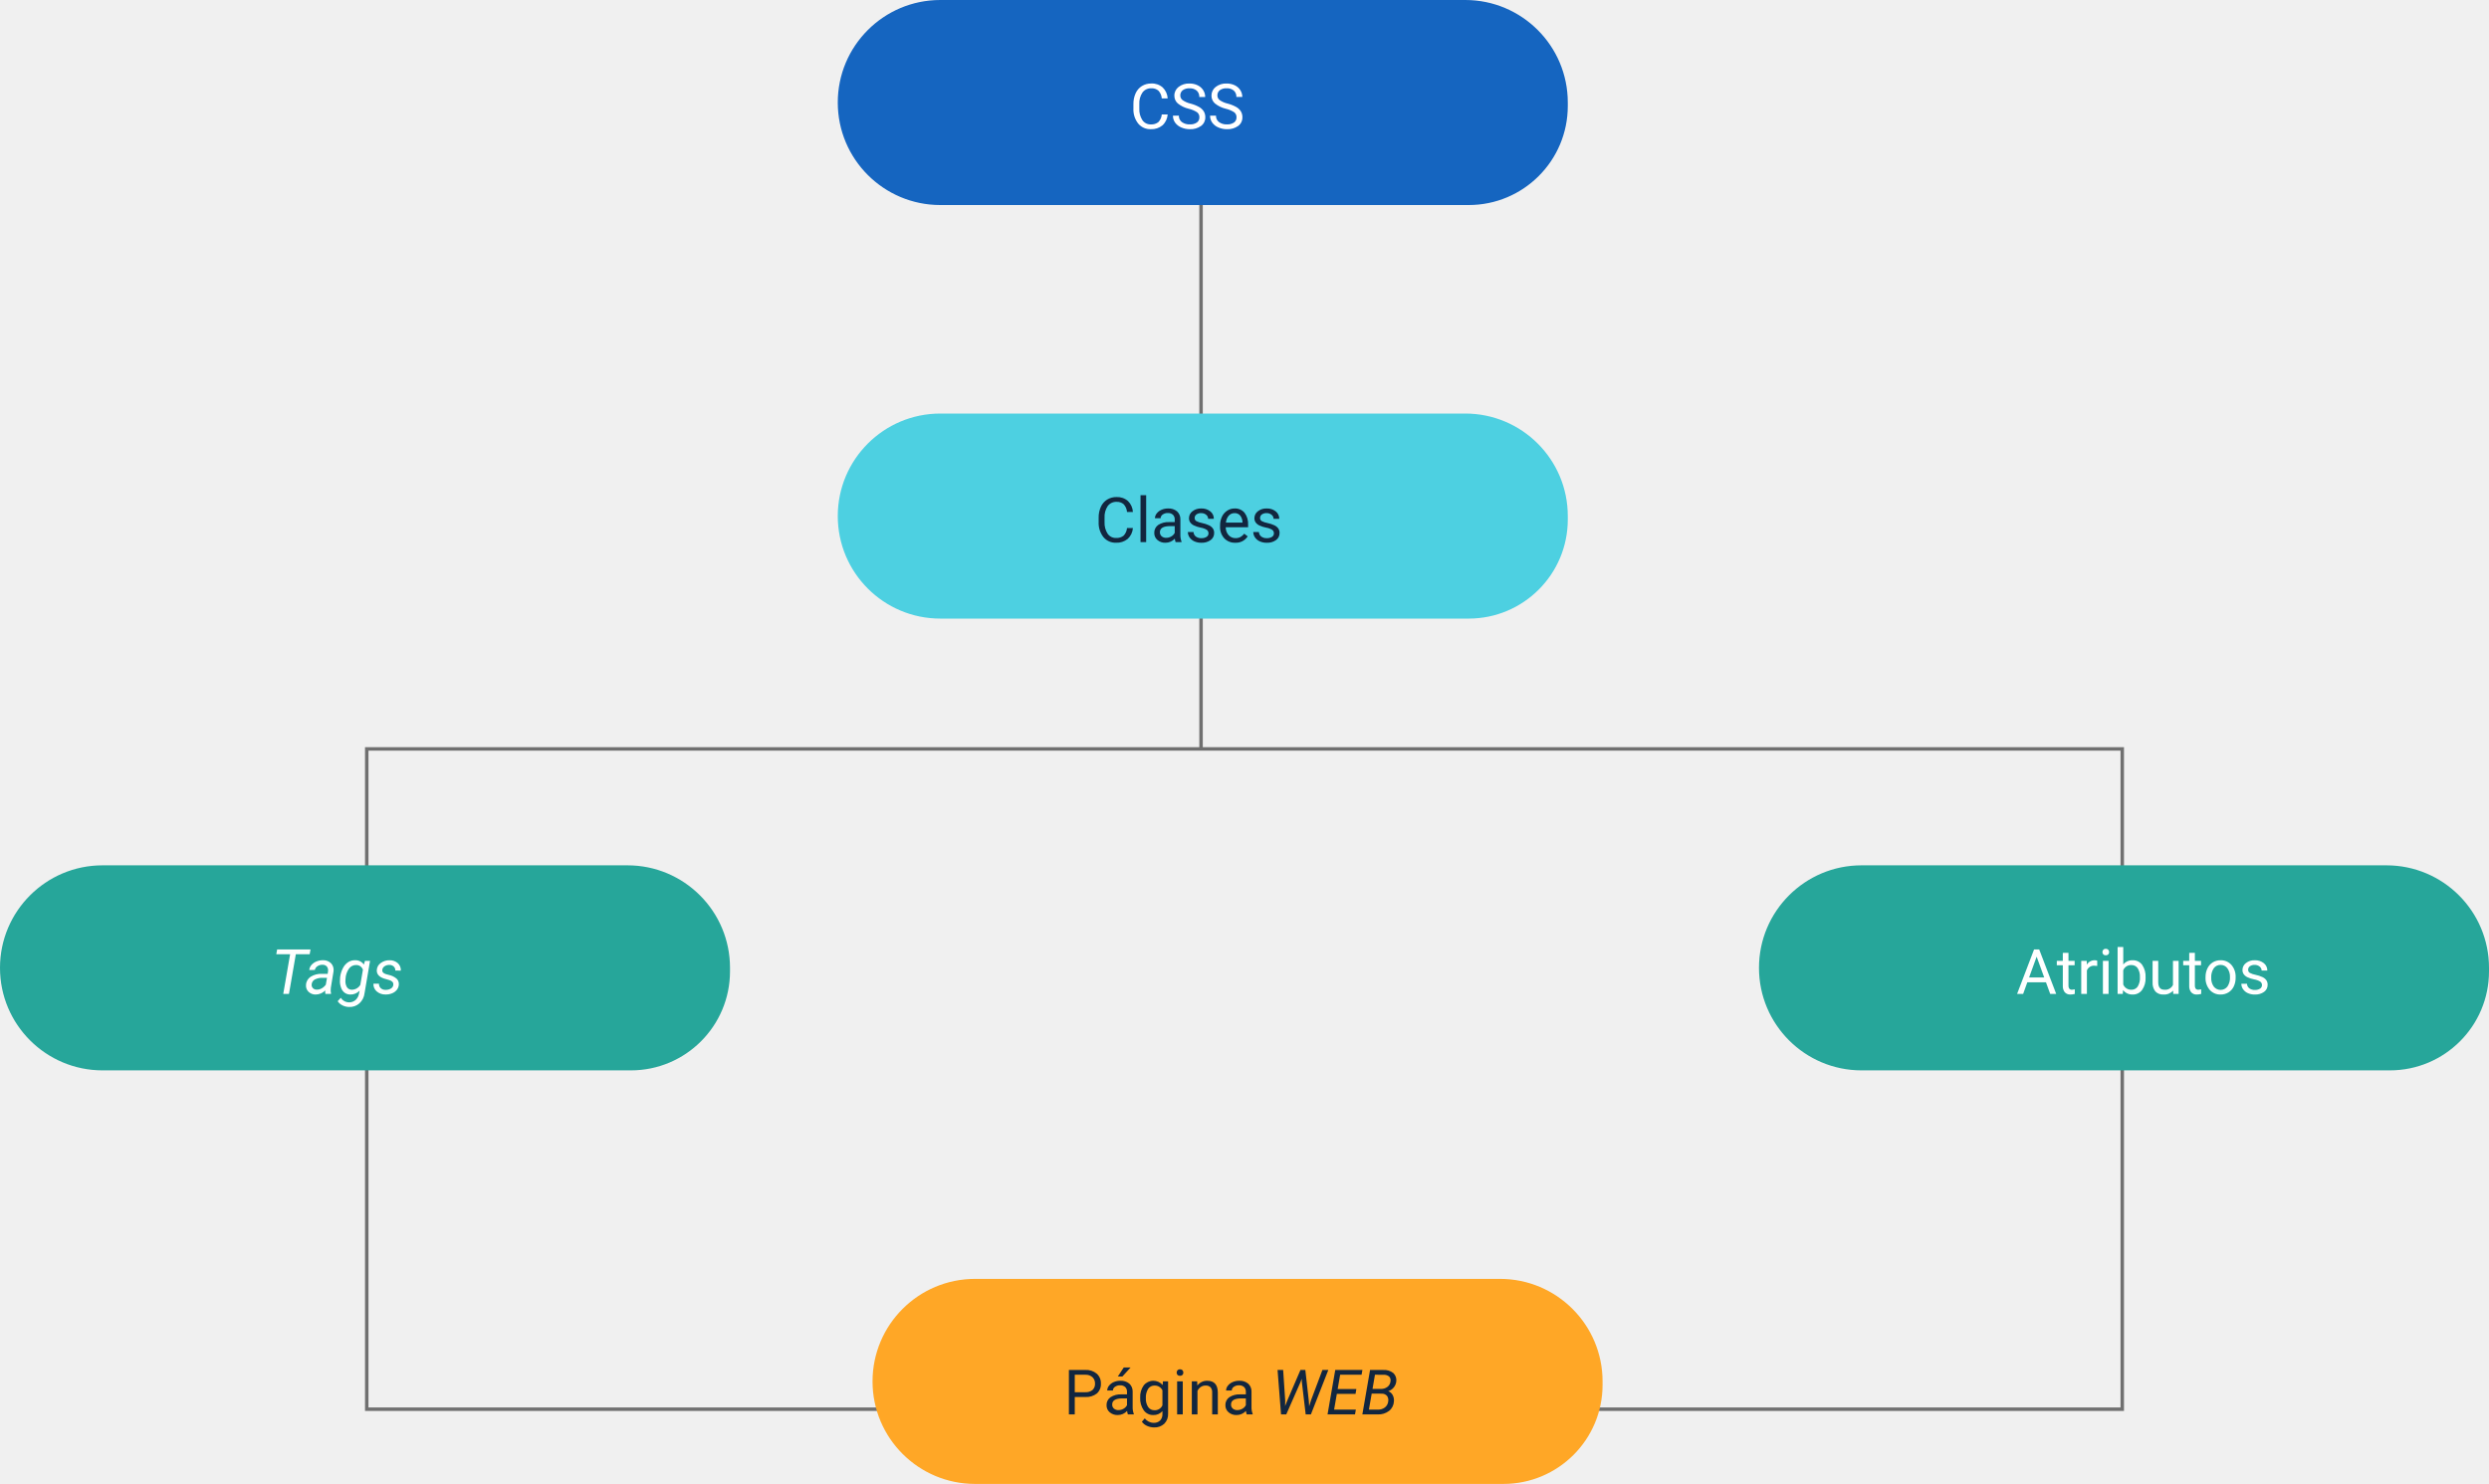
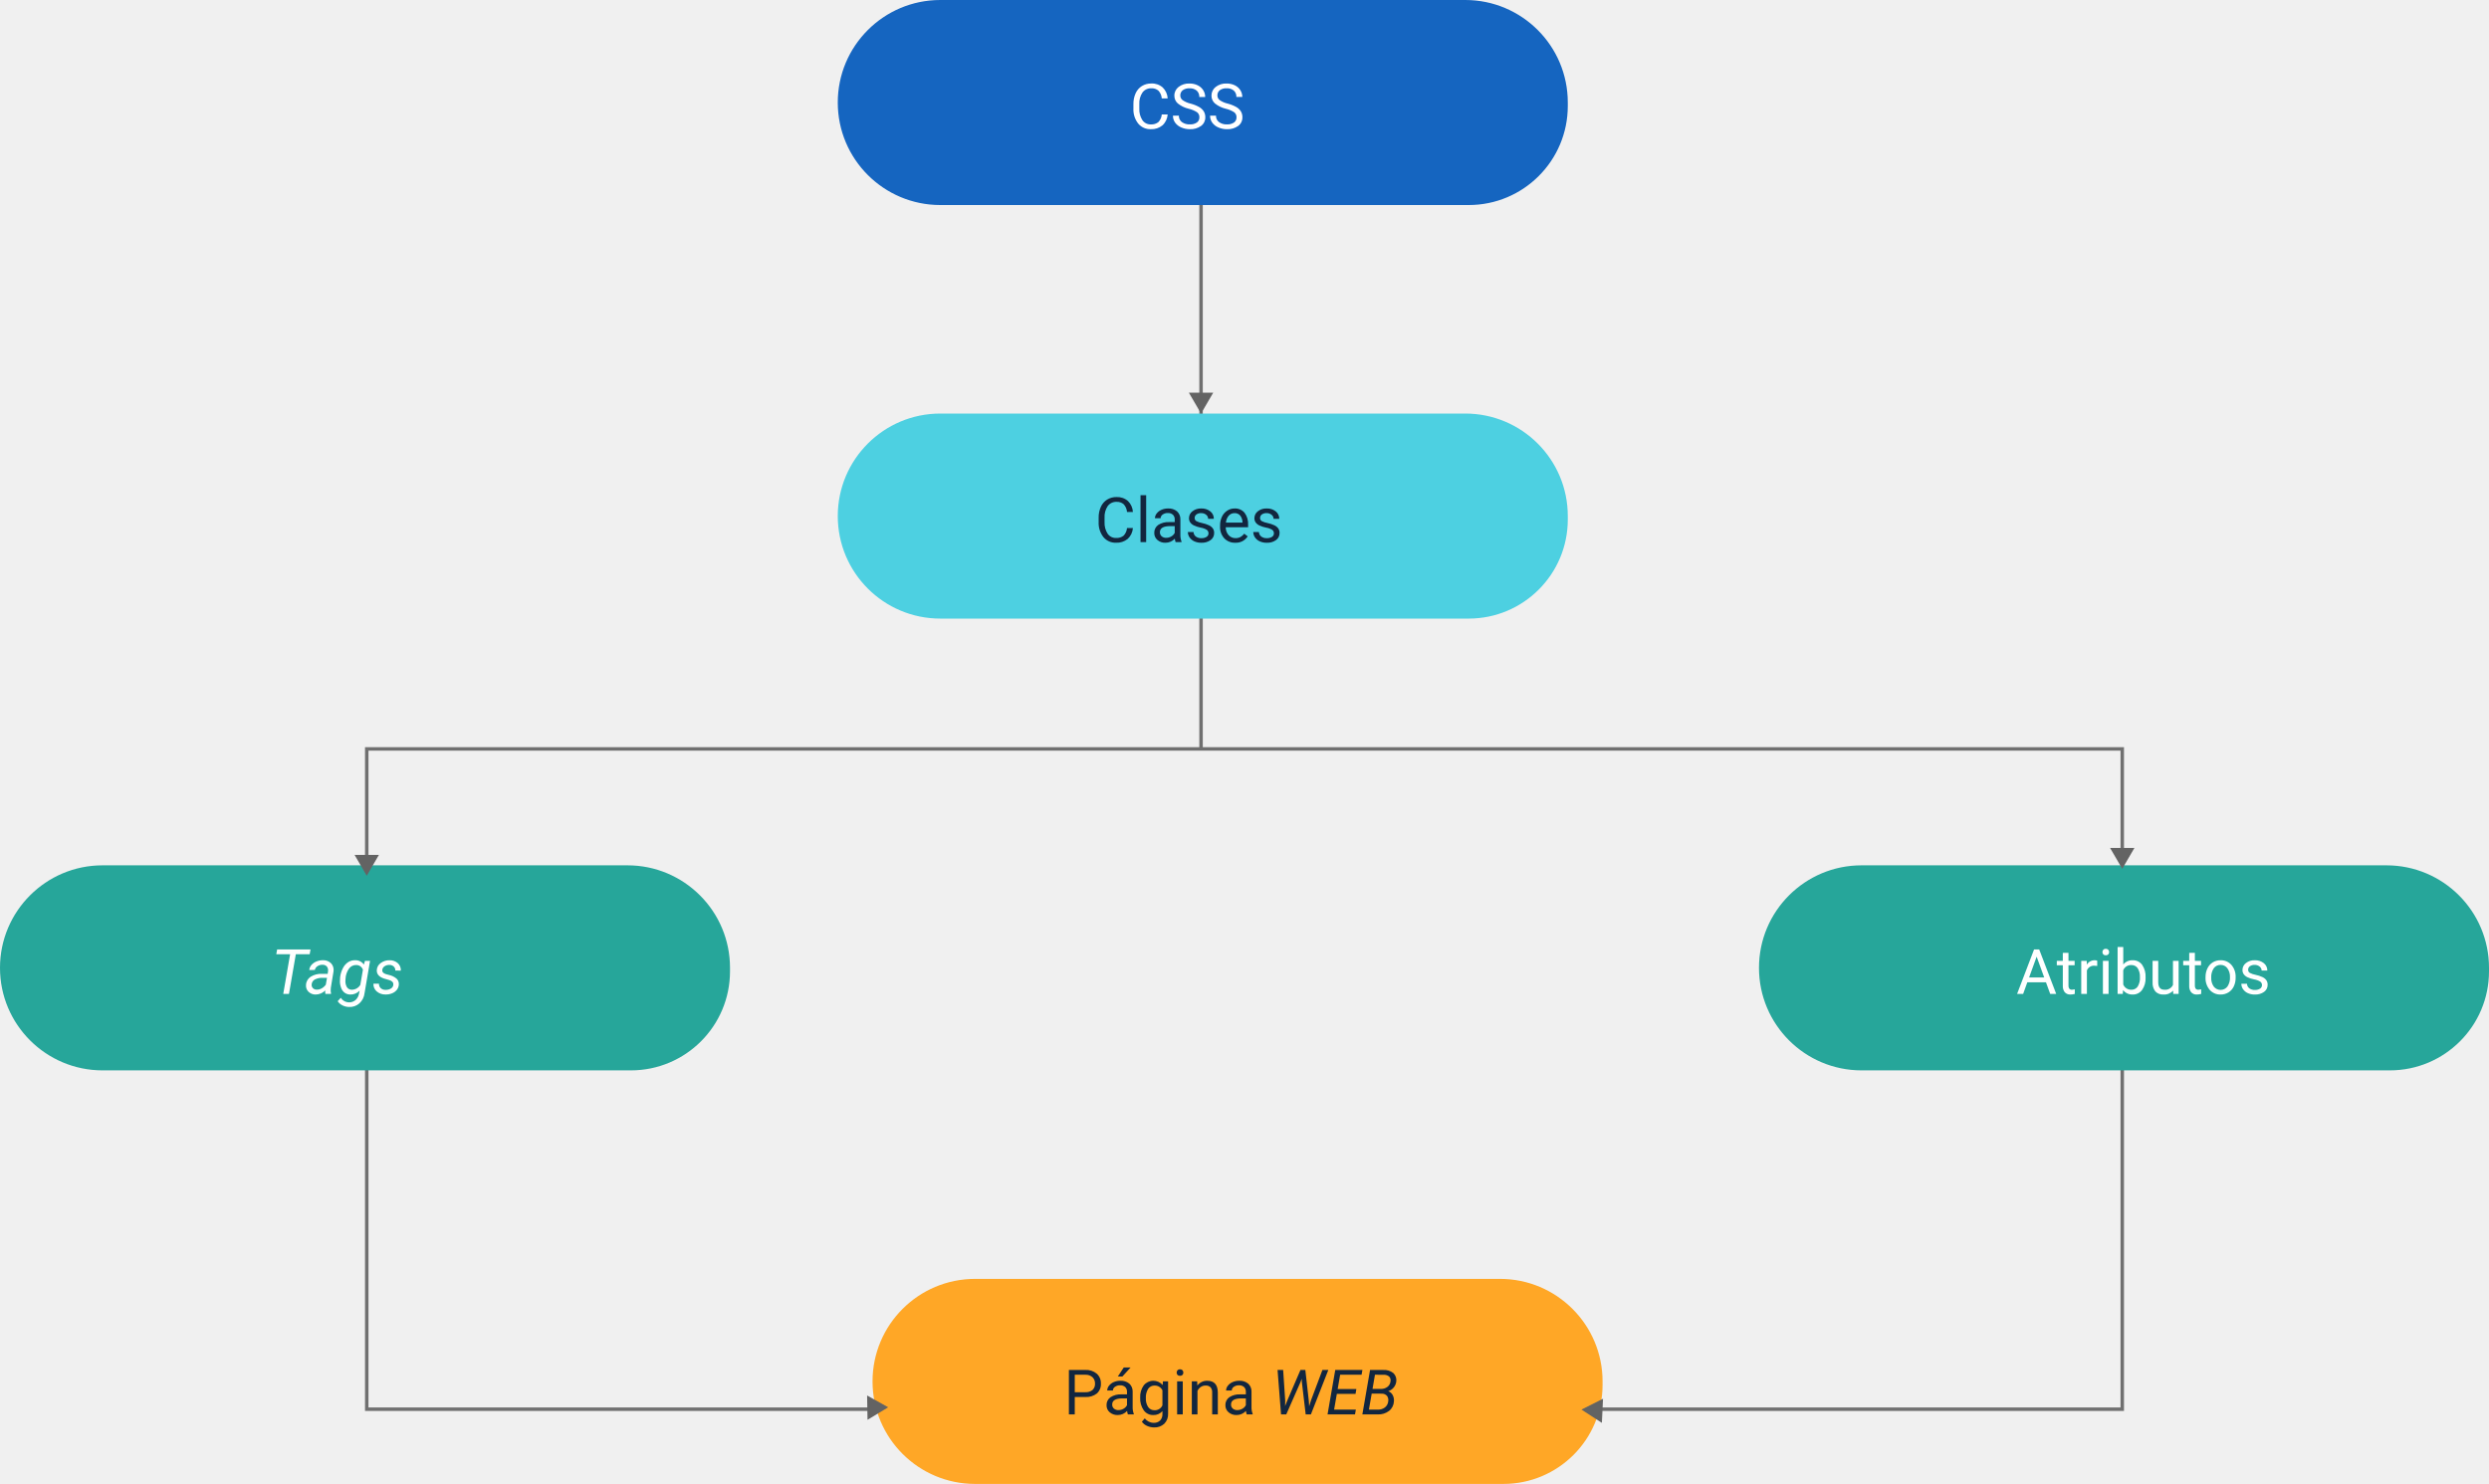
<svg xmlns="http://www.w3.org/2000/svg" width="716" height="427" viewBox="0 0 716 427">
-   <g id="img2" transform="translate(-422 -1149)">
-     <g id="Rectángulo_37073" data-name="Rectángulo 37073" transform="translate(527 1364)" fill="none" stroke="#707070" stroke-width="1">
-       <rect width="506" height="191" stroke="none" />
-       <rect x="0.5" y="0.5" width="505" height="190" fill="none" />
+   <g id="img2" transform="translate(5133 10768)">
+     <g id="img2-2" data-name="img2" transform="translate(-5555 -11917)">
+       <g id="Rectángulo_37073" data-name="Rectángulo 37073" transform="translate(527 1364)" fill="none" stroke="#707070" stroke-width="1">
+         <rect width="506" height="191" stroke="none" />
+         <rect x="0.5" y="0.5" width="505" height="190" fill="none" />
+       </g>
+       <path id="Rectángulo_37074" data-name="Rectángulo 37074" d="M29.5,0h151A29.5,29.5,0,0,1,210,29.5v.983A28.517,28.517,0,0,1,181.483,59H29.5A29.5,29.5,0,0,1,0,29.5v0A29.5,29.5,0,0,1,29.5,0Z" transform="translate(422 1398)" fill="#26a69a" />
+       <path id="Rectángulo_37075" data-name="Rectángulo 37075" d="M29.5,0h151A29.5,29.5,0,0,1,210,29.5v.983A28.517,28.517,0,0,1,181.483,59H29.5A29.5,29.5,0,0,1,0,29.5v0A29.5,29.5,0,0,1,29.5,0Z" transform="translate(928 1398)" fill="#26a69a" />
+       <path id="Rectángulo_37076" data-name="Rectángulo 37076" d="M29.5,0h151A29.5,29.5,0,0,1,210,29.5v.983A28.517,28.517,0,0,1,181.483,59H29.5A29.5,29.5,0,0,1,0,29.5v0A29.5,29.5,0,0,1,29.5,0Z" transform="translate(673 1517)" fill="#ffa726" />
+       <path id="Trazado_185397" data-name="Trazado 185397" d="M11.083,7.583H7.1L5.124,19H3.48L5.458,7.583H1.477L1.723,6.2h9.606ZM15.6,19a2.13,2.13,0,0,1-.062-.5l.026-.5a3.9,3.9,0,0,1-2.777,1.178,2.841,2.841,0,0,1-2.043-.8,2.407,2.407,0,0,1-.716-1.947,2.927,2.927,0,0,1,1.323-2.36,5.631,5.631,0,0,1,3.248-.848l1.661.009.105-.756a1.738,1.738,0,0,0-.33-1.349,1.591,1.591,0,0,0-1.252-.514,2.453,2.453,0,0,0-1.446.4,1.7,1.7,0,0,0-.769,1.1l-1.6.009a2.55,2.55,0,0,1,.65-1.481,3.784,3.784,0,0,1,1.468-1,4.742,4.742,0,0,1,1.854-.338,3.153,3.153,0,0,1,2.312.9,2.794,2.794,0,0,1,.694,2.3l-.773,4.711-.044.677a3.318,3.318,0,0,0,.105.958L17.218,19Zm-2.5-1.23A2.774,2.774,0,0,0,14.55,17.4a3.661,3.661,0,0,0,1.173-1.059l.343-1.96-1.2-.009a4.561,4.561,0,0,0-2.3.475,1.748,1.748,0,0,0-.905,1.345,1.361,1.361,0,0,0,.312,1.112A1.486,1.486,0,0,0,13.1,17.77Zm6.732-3.542a7.75,7.75,0,0,1,.839-2.7,4.39,4.39,0,0,1,1.529-1.7,3.545,3.545,0,0,1,1.973-.523,2.926,2.926,0,0,1,2.5,1.248l.316-1.063H28.45L26.868,18.8a4.627,4.627,0,0,1-1.477,2.914,4.159,4.159,0,0,1-3.015,1.042,4.281,4.281,0,0,1-1.85-.457,3.518,3.518,0,0,1-1.393-1.2l.905-.976a2.853,2.853,0,0,0,4.2.677,3.265,3.265,0,0,0,1.042-1.9l.176-.844a3.6,3.6,0,0,1-2.716,1.125,2.8,2.8,0,0,1-1.542-.479,2.913,2.913,0,0,1-1.015-1.31,5.354,5.354,0,0,1-.4-1.912A9.825,9.825,0,0,1,19.837,14.228Zm1.538.9a3.345,3.345,0,0,0,.435,1.944A1.644,1.644,0,0,0,23.2,17.8a2.881,2.881,0,0,0,2.452-1.4l.747-4.363A2,2,0,0,0,24.5,10.686a2.468,2.468,0,0,0-2.123,1.053,5.488,5.488,0,0,0-.98,2.941Zm13.772,1.3q.132-.984-1.081-1.389l-1.652-.483q-2.092-.721-2.021-2.391A2.634,2.634,0,0,1,31.54,10.1a4.085,4.085,0,0,1,2.553-.787,3.406,3.406,0,0,1,2.342.839,2.659,2.659,0,0,1,.866,2.14l-1.582-.009a1.484,1.484,0,0,0-.448-1.16,1.774,1.774,0,0,0-1.239-.466,2.316,2.316,0,0,0-1.424.4,1.48,1.48,0,0,0-.642,1.037q-.114.826,1.011,1.2l.8.22a5.15,5.15,0,0,1,2.32,1.1,2.1,2.1,0,0,1,.633,1.679,2.666,2.666,0,0,1-.58,1.547,3.317,3.317,0,0,1-1.406,1.006,4.7,4.7,0,0,1-1.872.321,3.71,3.71,0,0,1-2.5-.883,2.731,2.731,0,0,1-.949-2.228l1.591.009a1.686,1.686,0,0,0,.51,1.283,1.948,1.948,0,0,0,1.4.483,2.741,2.741,0,0,0,1.5-.365A1.4,1.4,0,0,0,35.147,16.425Z" transform="translate(500 1416)" fill="#fff" />
+       <path id="Trazado_185395" data-name="Trazado 185395" d="M8.552,15.651H3.19L1.986,19H.246L5.133,6.2H6.609L11.5,19H9.773ZM3.7,14.271H8.051L5.871,8.286ZM15.029,7.188v2.3H16.8v1.257H15.029v5.9a1.32,1.32,0,0,0,.237.858,1,1,0,0,0,.809.286,3.937,3.937,0,0,0,.773-.105V19a4.742,4.742,0,0,1-1.248.175,2.025,2.025,0,0,1-1.644-.659,2.832,2.832,0,0,1-.554-1.872v-5.9H11.672V9.49H13.4v-2.3ZM23.3,10.949a4.873,4.873,0,0,0-.8-.062,2.143,2.143,0,0,0-2.171,1.362V19H18.7V9.49h1.582l.026,1.1a2.532,2.532,0,0,1,2.268-1.274,1.661,1.661,0,0,1,.721.123ZM26.561,19H24.935V9.49h1.626ZM24.8,6.968a.971.971,0,0,1,.242-.668.907.907,0,0,1,.716-.272.922.922,0,0,1,.721.272.96.96,0,0,1,.246.668.929.929,0,0,1-.246.659.938.938,0,0,1-.721.264.924.924,0,0,1-.716-.264A.938.938,0,0,1,24.8,6.968Zm12.41,7.383a5.654,5.654,0,0,1-1,3.5,3.2,3.2,0,0,1-2.689,1.323A3.315,3.315,0,0,1,30.735,17.9L30.656,19H29.162V5.5h1.626v5.036A3.3,3.3,0,0,1,33.5,9.314a3.221,3.221,0,0,1,2.72,1.31,5.824,5.824,0,0,1,.989,3.586Zm-1.626-.185a4.394,4.394,0,0,0-.642-2.566,2.124,2.124,0,0,0-1.846-.905,2.387,2.387,0,0,0-2.312,1.494V16.3A2.454,2.454,0,0,0,33.117,17.8a2.112,2.112,0,0,0,1.819-.905A4.672,4.672,0,0,0,35.587,14.166Zm9.545,3.894a3.454,3.454,0,0,1-2.786,1.116,2.956,2.956,0,0,1-2.316-.883,3.823,3.823,0,0,1-.8-2.615V9.49h1.626v6.144q0,2.162,1.758,2.162a2.434,2.434,0,0,0,2.479-1.389V9.49h1.626V19H45.167ZM51.39,7.188v2.3h1.775v1.257H51.39v5.9a1.32,1.32,0,0,0,.237.858,1,1,0,0,0,.809.286,3.937,3.937,0,0,0,.773-.105V19a4.742,4.742,0,0,1-1.248.175,2.025,2.025,0,0,1-1.644-.659,2.832,2.832,0,0,1-.554-1.872v-5.9H48.032V9.49h1.731v-2.3Zm3.067,6.97a5.617,5.617,0,0,1,.549-2.514,4.1,4.1,0,0,1,1.529-1.723,4.163,4.163,0,0,1,2.237-.606,4.01,4.01,0,0,1,3.142,1.345,5.174,5.174,0,0,1,1.2,3.577v.114a5.666,5.666,0,0,1-.532,2.492,4.038,4.038,0,0,1-1.521,1.718,4.211,4.211,0,0,1-2.272.615,4,4,0,0,1-3.133-1.345,5.147,5.147,0,0,1-1.2-3.56Zm1.635.193a4.068,4.068,0,0,0,.734,2.54,2.487,2.487,0,0,0,3.933-.013,4.449,4.449,0,0,0,.729-2.72,4.061,4.061,0,0,0-.743-2.536,2.361,2.361,0,0,0-1.973-.971,2.335,2.335,0,0,0-1.942.958A4.416,4.416,0,0,0,56.092,14.351Zm14.6,2.127a1.2,1.2,0,0,0-.5-1.024,4.78,4.78,0,0,0-1.731-.628,8.186,8.186,0,0,1-1.96-.633,2.788,2.788,0,0,1-1.072-.879,2.1,2.1,0,0,1-.347-1.213,2.467,2.467,0,0,1,.989-1.978A3.861,3.861,0,0,1,68.6,9.314a3.974,3.974,0,0,1,2.624.835,2.652,2.652,0,0,1,1.006,2.136H70.594a1.468,1.468,0,0,0-.567-1.151A2.124,2.124,0,0,0,68.6,10.65a2.223,2.223,0,0,0-1.389.387,1.217,1.217,0,0,0-.5,1.011.986.986,0,0,0,.466.888,5.731,5.731,0,0,0,1.683.571,8.77,8.77,0,0,1,1.973.65,2.878,2.878,0,0,1,1.121.91,2.237,2.237,0,0,1,.365,1.3,2.434,2.434,0,0,1-1.02,2.043,4.277,4.277,0,0,1-2.646.769,4.789,4.789,0,0,1-2.021-.4,3.288,3.288,0,0,1-1.375-1.129,2.722,2.722,0,0,1-.5-1.569h1.626a1.683,1.683,0,0,0,.655,1.3,2.54,2.54,0,0,0,1.613.479,2.622,2.622,0,0,0,1.481-.374A1.148,1.148,0,0,0,70.69,16.478Z" transform="translate(1002 1416)" fill="#fff" />
+       <path id="Trazado_185396" data-name="Trazado 185396" d="M3.173,13.99V19H1.485V6.2h4.72A4.742,4.742,0,0,1,9.5,7.275a3.635,3.635,0,0,1,1.191,2.839,3.587,3.587,0,0,1-1.165,2.87A4.954,4.954,0,0,1,6.188,13.99Zm0-1.38H6.205a3.032,3.032,0,0,0,2.074-.638A2.334,2.334,0,0,0,9,10.127,2.411,2.411,0,0,0,8.279,8.3,2.84,2.84,0,0,0,6.3,7.583H3.173ZM18.457,19a3.416,3.416,0,0,1-.229-1,3.628,3.628,0,0,1-2.707,1.178,3.357,3.357,0,0,1-2.307-.8,2.573,2.573,0,0,1-.9-2.017,2.688,2.688,0,0,1,1.129-2.307,5.325,5.325,0,0,1,3.177-.822H18.2v-.747a1.826,1.826,0,0,0-.51-1.358,2.049,2.049,0,0,0-1.5-.505,2.371,2.371,0,0,0-1.459.439,1.3,1.3,0,0,0-.589,1.063H12.507a2.244,2.244,0,0,1,.505-1.375A3.449,3.449,0,0,1,14.383,9.7a4.613,4.613,0,0,1,1.9-.387,3.759,3.759,0,0,1,2.575.822,2.964,2.964,0,0,1,.967,2.263v4.377a5.351,5.351,0,0,0,.334,2.083V19Zm-2.7-1.239a2.858,2.858,0,0,0,1.45-.4,2.392,2.392,0,0,0,.993-1.028V14.386H16.928q-2.988,0-2.988,1.749a1.48,1.48,0,0,0,.51,1.2A1.959,1.959,0,0,0,15.759,17.761ZM17.262,5.5H19.23L16.875,8.084l-1.31,0Zm4.729,8.666a5.589,5.589,0,0,1,1.028-3.538,3.545,3.545,0,0,1,5.44-.083l.079-1.055h1.485v9.281a3.869,3.869,0,0,1-1.094,2.909,4.038,4.038,0,0,1-2.94,1.063,4.891,4.891,0,0,1-2.013-.439,3.465,3.465,0,0,1-1.5-1.2l.844-.976a3.18,3.18,0,0,0,2.558,1.292,2.491,2.491,0,0,0,1.85-.668,2.553,2.553,0,0,0,.664-1.881v-.817a3.342,3.342,0,0,1-2.663,1.125,3.248,3.248,0,0,1-2.7-1.345A5.876,5.876,0,0,1,21.99,14.166Zm1.635.185a4.264,4.264,0,0,0,.659,2.527,2.142,2.142,0,0,0,1.846.918,2.382,2.382,0,0,0,2.259-1.4V12.057a2.41,2.41,0,0,0-2.241-1.362,2.161,2.161,0,0,0-1.854.923A4.644,4.644,0,0,0,23.625,14.351ZM34.242,19H32.616V9.49h1.626ZM32.484,6.968a.971.971,0,0,1,.242-.668.907.907,0,0,1,.716-.272.922.922,0,0,1,.721.272.96.96,0,0,1,.246.668.929.929,0,0,1-.246.659.938.938,0,0,1-.721.264.924.924,0,0,1-.716-.264A.938.938,0,0,1,32.484,6.968Zm5.9,2.522.053,1.2a3.465,3.465,0,0,1,2.848-1.371q3.015,0,3.041,3.4V19H42.7V12.707a2.189,2.189,0,0,0-.47-1.521,1.884,1.884,0,0,0-1.437-.492,2.347,2.347,0,0,0-1.389.422,2.865,2.865,0,0,0-.932,1.107V19H36.844V9.49ZM52.646,19a3.416,3.416,0,0,1-.229-1,3.628,3.628,0,0,1-2.707,1.178,3.357,3.357,0,0,1-2.307-.8,2.573,2.573,0,0,1-.9-2.017,2.688,2.688,0,0,1,1.129-2.307,5.325,5.325,0,0,1,3.177-.822h1.582v-.747a1.826,1.826,0,0,0-.51-1.358,2.049,2.049,0,0,0-1.5-.505,2.371,2.371,0,0,0-1.459.439,1.3,1.3,0,0,0-.589,1.063H46.7a2.244,2.244,0,0,1,.505-1.375A3.449,3.449,0,0,1,48.573,9.7a4.613,4.613,0,0,1,1.9-.387,3.759,3.759,0,0,1,2.575.822,2.964,2.964,0,0,1,.967,2.263v4.377a5.351,5.351,0,0,0,.334,2.083V19Zm-2.7-1.239a2.858,2.858,0,0,0,1.45-.4,2.392,2.392,0,0,0,.993-1.028V14.386H51.117q-2.988,0-2.988,1.749a1.48,1.48,0,0,0,.51,1.2A1.959,1.959,0,0,0,49.948,17.761Zm13.764-2.707L63.677,16.6l.6-1.512L68.1,6.2h1.4l1.011,9,.088,1.459.554-1.767L74.417,6.2h1.7L71.1,19H69.6L68.493,9.6l-.035-.879-.369,1.02L64.011,19h-1.5l-1-12.8h1.608Zm20.232-1.969H78.565l-.791,4.535h6.258L83.786,19h-7.9L78.108,6.2h7.813l-.246,1.38H79.515L78.8,11.705h5.379ZM85.9,19,88.119,6.2l3.753.009a4.267,4.267,0,0,1,2.936.879,2.813,2.813,0,0,1,.853,2.452,3.327,3.327,0,0,1-2.312,2.769,2.382,2.382,0,0,1,1.288,1.143,3.194,3.194,0,0,1,.347,1.784,3.733,3.733,0,0,1-1.389,2.747A5.013,5.013,0,0,1,90.343,19Zm2.689-5.985-.8,4.6,2.61.009a3.127,3.127,0,0,0,2-.64,2.5,2.5,0,0,0,.94-1.728,2.048,2.048,0,0,0-.36-1.614,1.963,1.963,0,0,0-1.521-.614Zm.237-1.354,2.382.009a3.068,3.068,0,0,0,1.885-.573,2.244,2.244,0,0,0,.9-1.577,1.61,1.61,0,0,0-.365-1.409,2.335,2.335,0,0,0-1.586-.52l-2.514-.009Z" transform="translate(728 1537)" fill="#12263f" />
+       <line id="Línea_135" data-name="Línea 135" y2="185" transform="translate(767.5 1179.5)" fill="none" stroke="#707070" stroke-width="1" />
+       <path id="Rectángulo_37077" data-name="Rectángulo 37077" d="M29.5,0h151A29.5,29.5,0,0,1,210,29.5v.983A28.517,28.517,0,0,1,181.483,59H29.5A29.5,29.5,0,0,1,0,29.5v0A29.5,29.5,0,0,1,29.5,0Z" transform="translate(663 1149)" fill="#1565c0" />
+       <path id="Rectángulo_37078" data-name="Rectángulo 37078" d="M29.5,0h151A29.5,29.5,0,0,1,210,29.5v.983A28.517,28.517,0,0,1,181.483,59H29.5A29.5,29.5,0,0,1,0,29.5v0A29.5,29.5,0,0,1,29.5,0Z" transform="translate(663 1268)" fill="#4dd0e1" />
+       <path id="Trazado_185393" data-name="Trazado 185393" d="M10.9,14.939a4.708,4.708,0,0,1-1.5,3.133,4.911,4.911,0,0,1-3.353,1.1A4.509,4.509,0,0,1,2.413,17.55,6.542,6.542,0,0,1,1.046,13.2v-1.23a7.291,7.291,0,0,1,.637-3.138A4.76,4.76,0,0,1,3.489,6.752,5.029,5.029,0,0,1,6.2,6.027a4.624,4.624,0,0,1,3.27,1.138A4.765,4.765,0,0,1,10.9,10.316H9.2a3.677,3.677,0,0,0-.954-2.222A2.885,2.885,0,0,0,6.2,7.407,3.019,3.019,0,0,0,3.661,8.6a5.492,5.492,0,0,0-.918,3.4v1.24a5.645,5.645,0,0,0,.87,3.316A2.812,2.812,0,0,0,6.047,17.8,3.247,3.247,0,0,0,8.2,17.159a3.536,3.536,0,0,0,1-2.219ZM16.972,13.3a7.935,7.935,0,0,1-3.16-1.534,2.93,2.93,0,0,1-.989-2.246,3.1,3.1,0,0,1,1.208-2.5,4.8,4.8,0,0,1,3.142-.989,5.243,5.243,0,0,1,2.351.51,3.866,3.866,0,0,1,1.6,1.406,3.6,3.6,0,0,1,.567,1.96H20a2.34,2.34,0,0,0-.738-1.83,3,3,0,0,0-2.083-.666,3.074,3.074,0,0,0-1.947.55,1.836,1.836,0,0,0-.7,1.528,1.652,1.652,0,0,0,.664,1.325,6.509,6.509,0,0,0,2.259.991,10.481,10.481,0,0,1,2.5.99,3.788,3.788,0,0,1,1.336,1.261,3.219,3.219,0,0,1,.435,1.7A2.99,2.99,0,0,1,20.5,18.24a5.171,5.171,0,0,1-3.243.936A6.015,6.015,0,0,1,14.8,18.67a4.142,4.142,0,0,1-1.762-1.384,3.378,3.378,0,0,1-.62-2h1.7a2.2,2.2,0,0,0,.857,1.833,3.608,3.608,0,0,0,2.29.672,3.317,3.317,0,0,0,2.048-.545,1.77,1.77,0,0,0,.712-1.485,1.738,1.738,0,0,0-.659-1.455A7.6,7.6,0,0,0,16.972,13.3Zm10.679,0a7.935,7.935,0,0,1-3.16-1.534A2.93,2.93,0,0,1,23.5,9.517a3.1,3.1,0,0,1,1.208-2.5,4.8,4.8,0,0,1,3.142-.989,5.243,5.243,0,0,1,2.351.51,3.866,3.866,0,0,1,1.6,1.406A3.6,3.6,0,0,1,32.37,9.9h-1.7a2.34,2.34,0,0,0-.738-1.83,3,3,0,0,0-2.083-.666,3.074,3.074,0,0,0-1.947.55,1.836,1.836,0,0,0-.7,1.528,1.652,1.652,0,0,0,.664,1.325,6.509,6.509,0,0,0,2.259.991,10.481,10.481,0,0,1,2.5.99,3.788,3.788,0,0,1,1.336,1.261,3.219,3.219,0,0,1,.435,1.7,2.99,2.99,0,0,1-1.213,2.492,5.171,5.171,0,0,1-3.243.936,6.015,6.015,0,0,1-2.461-.505,4.142,4.142,0,0,1-1.762-1.384,3.378,3.378,0,0,1-.62-2h1.7a2.2,2.2,0,0,0,.857,1.833,3.608,3.608,0,0,0,2.29.672,3.317,3.317,0,0,0,2.048-.545,1.77,1.77,0,0,0,.712-1.485,1.738,1.738,0,0,0-.659-1.455A7.6,7.6,0,0,0,27.65,13.3Z" transform="translate(747 1167)" fill="#fff" />
+       <path id="Trazado_185394" data-name="Trazado 185394" d="M10.9,14.939a4.708,4.708,0,0,1-1.5,3.133,4.911,4.911,0,0,1-3.353,1.1A4.509,4.509,0,0,1,2.413,17.55,6.542,6.542,0,0,1,1.046,13.2v-1.23a7.291,7.291,0,0,1,.637-3.138A4.76,4.76,0,0,1,3.489,6.752,5.029,5.029,0,0,1,6.2,6.027a4.624,4.624,0,0,1,3.27,1.138A4.765,4.765,0,0,1,10.9,10.316H9.2a3.677,3.677,0,0,0-.954-2.222A2.885,2.885,0,0,0,6.2,7.407,3.019,3.019,0,0,0,3.661,8.6a5.492,5.492,0,0,0-.918,3.4v1.24a5.645,5.645,0,0,0,.87,3.316A2.812,2.812,0,0,0,6.047,17.8,3.247,3.247,0,0,0,8.2,17.159a3.536,3.536,0,0,0,1-2.219ZM14.713,19H13.087V5.5h1.626Zm8.473,0a3.416,3.416,0,0,1-.229-1,3.628,3.628,0,0,1-2.707,1.178,3.357,3.357,0,0,1-2.307-.8,2.573,2.573,0,0,1-.9-2.017,2.688,2.688,0,0,1,1.129-2.307,5.325,5.325,0,0,1,3.177-.822h1.582v-.747a1.826,1.826,0,0,0-.51-1.358,2.049,2.049,0,0,0-1.5-.505,2.371,2.371,0,0,0-1.459.439,1.3,1.3,0,0,0-.589,1.063H17.235a2.244,2.244,0,0,1,.505-1.375A3.449,3.449,0,0,1,19.112,9.7a4.613,4.613,0,0,1,1.9-.387,3.759,3.759,0,0,1,2.575.822,2.964,2.964,0,0,1,.967,2.263v4.377a5.351,5.351,0,0,0,.334,2.083V19Zm-2.7-1.239a2.858,2.858,0,0,0,1.45-.4,2.392,2.392,0,0,0,.993-1.028V14.386H21.656q-2.988,0-2.988,1.749a1.48,1.48,0,0,0,.51,1.2A1.959,1.959,0,0,0,20.487,17.761Zm12.155-1.283a1.2,1.2,0,0,0-.5-1.024,4.78,4.78,0,0,0-1.731-.628,8.186,8.186,0,0,1-1.96-.633,2.788,2.788,0,0,1-1.072-.879,2.1,2.1,0,0,1-.347-1.213,2.467,2.467,0,0,1,.989-1.978,3.861,3.861,0,0,1,2.527-.809,3.974,3.974,0,0,1,2.624.835,2.652,2.652,0,0,1,1.006,2.136H32.546a1.468,1.468,0,0,0-.567-1.151,2.124,2.124,0,0,0-1.428-.483,2.223,2.223,0,0,0-1.389.387,1.217,1.217,0,0,0-.5,1.011.986.986,0,0,0,.466.888,5.731,5.731,0,0,0,1.683.571,8.77,8.77,0,0,1,1.973.65,2.878,2.878,0,0,1,1.121.91,2.237,2.237,0,0,1,.365,1.3,2.434,2.434,0,0,1-1.02,2.043,4.277,4.277,0,0,1-2.646.769,4.789,4.789,0,0,1-2.021-.4,3.288,3.288,0,0,1-1.375-1.129,2.722,2.722,0,0,1-.5-1.569h1.626a1.683,1.683,0,0,0,.655,1.3,2.54,2.54,0,0,0,1.613.479,2.622,2.622,0,0,0,1.481-.374A1.148,1.148,0,0,0,32.643,16.478Zm7.69,2.7a4.155,4.155,0,0,1-3.146-1.27,4.714,4.714,0,0,1-1.213-3.4v-.3a5.707,5.707,0,0,1,.541-2.527,4.217,4.217,0,0,1,1.512-1.74,3.8,3.8,0,0,1,2.1-.628,3.562,3.562,0,0,1,2.883,1.222,5.289,5.289,0,0,1,1.028,3.5v.677H37.6a3.38,3.38,0,0,0,.822,2.272,2.583,2.583,0,0,0,2,.866A2.832,2.832,0,0,0,41.88,17.5a3.666,3.666,0,0,0,1.046-.932l.993.773A3.993,3.993,0,0,1,40.333,19.176Zm-.2-8.525a2.169,2.169,0,0,0-1.652.716,3.482,3.482,0,0,0-.826,2.008h4.764v-.123a3.1,3.1,0,0,0-.668-1.92A2.042,2.042,0,0,0,40.131,10.65ZM51.46,16.478a1.2,1.2,0,0,0-.5-1.024,4.78,4.78,0,0,0-1.731-.628,8.186,8.186,0,0,1-1.96-.633,2.788,2.788,0,0,1-1.072-.879,2.1,2.1,0,0,1-.347-1.213,2.467,2.467,0,0,1,.989-1.978,3.861,3.861,0,0,1,2.527-.809,3.974,3.974,0,0,1,2.624.835A2.652,2.652,0,0,1,53,12.285H51.363a1.468,1.468,0,0,0-.567-1.151,2.124,2.124,0,0,0-1.428-.483,2.223,2.223,0,0,0-1.389.387,1.217,1.217,0,0,0-.5,1.011.986.986,0,0,0,.466.888,5.731,5.731,0,0,0,1.683.571,8.77,8.77,0,0,1,1.973.65,2.878,2.878,0,0,1,1.121.91,2.237,2.237,0,0,1,.365,1.3,2.434,2.434,0,0,1-1.02,2.043,4.277,4.277,0,0,1-2.646.769,4.789,4.789,0,0,1-2.021-.4,3.288,3.288,0,0,1-1.375-1.129,2.722,2.722,0,0,1-.5-1.569h1.626a1.683,1.683,0,0,0,.655,1.3,2.54,2.54,0,0,0,1.613.479,2.622,2.622,0,0,0,1.481-.374A1.148,1.148,0,0,0,51.46,16.478Z" transform="translate(737 1286)" fill="#12263f" />
    </g>
-     <path id="Rectángulo_37074" data-name="Rectángulo 37074" d="M29.5,0h151A29.5,29.5,0,0,1,210,29.5v.983A28.517,28.517,0,0,1,181.483,59H29.5A29.5,29.5,0,0,1,0,29.5v0A29.5,29.5,0,0,1,29.5,0Z" transform="translate(422 1398)" fill="#26a69a" />
-     <path id="Rectángulo_37075" data-name="Rectángulo 37075" d="M29.5,0h151A29.5,29.5,0,0,1,210,29.5v.983A28.517,28.517,0,0,1,181.483,59H29.5A29.5,29.5,0,0,1,0,29.5v0A29.5,29.5,0,0,1,29.5,0Z" transform="translate(928 1398)" fill="#26a69a" />
-     <path id="Rectángulo_37076" data-name="Rectángulo 37076" d="M29.5,0h151A29.5,29.5,0,0,1,210,29.5v.983A28.517,28.517,0,0,1,181.483,59H29.5A29.5,29.5,0,0,1,0,29.5v0A29.5,29.5,0,0,1,29.5,0Z" transform="translate(673 1517)" fill="#ffa726" />
-     <path id="Trazado_185397" data-name="Trazado 185397" d="M11.083,7.583H7.1L5.124,19H3.48L5.458,7.583H1.477L1.723,6.2h9.606ZM15.6,19a2.13,2.13,0,0,1-.062-.5l.026-.5a3.9,3.9,0,0,1-2.777,1.178,2.841,2.841,0,0,1-2.043-.8,2.407,2.407,0,0,1-.716-1.947,2.927,2.927,0,0,1,1.323-2.36,5.631,5.631,0,0,1,3.248-.848l1.661.009.105-.756a1.738,1.738,0,0,0-.33-1.349,1.591,1.591,0,0,0-1.252-.514,2.453,2.453,0,0,0-1.446.4,1.7,1.7,0,0,0-.769,1.1l-1.6.009a2.55,2.55,0,0,1,.65-1.481,3.784,3.784,0,0,1,1.468-1,4.742,4.742,0,0,1,1.854-.338,3.153,3.153,0,0,1,2.312.9,2.794,2.794,0,0,1,.694,2.3l-.773,4.711-.044.677a3.318,3.318,0,0,0,.105.958L17.218,19Zm-2.5-1.23A2.774,2.774,0,0,0,14.55,17.4a3.661,3.661,0,0,0,1.173-1.059l.343-1.96-1.2-.009a4.561,4.561,0,0,0-2.3.475,1.748,1.748,0,0,0-.905,1.345,1.361,1.361,0,0,0,.312,1.112A1.486,1.486,0,0,0,13.1,17.77Zm6.732-3.542a7.75,7.75,0,0,1,.839-2.7,4.39,4.39,0,0,1,1.529-1.7,3.545,3.545,0,0,1,1.973-.523,2.926,2.926,0,0,1,2.5,1.248l.316-1.063H28.45L26.868,18.8a4.627,4.627,0,0,1-1.477,2.914,4.159,4.159,0,0,1-3.015,1.042,4.281,4.281,0,0,1-1.85-.457,3.518,3.518,0,0,1-1.393-1.2l.905-.976a2.853,2.853,0,0,0,4.2.677,3.265,3.265,0,0,0,1.042-1.9l.176-.844a3.6,3.6,0,0,1-2.716,1.125,2.8,2.8,0,0,1-1.542-.479,2.913,2.913,0,0,1-1.015-1.31,5.354,5.354,0,0,1-.4-1.912A9.825,9.825,0,0,1,19.837,14.228Zm1.538.9a3.345,3.345,0,0,0,.435,1.944A1.644,1.644,0,0,0,23.2,17.8a2.881,2.881,0,0,0,2.452-1.4l.747-4.363A2,2,0,0,0,24.5,10.686a2.468,2.468,0,0,0-2.123,1.053,5.488,5.488,0,0,0-.98,2.941Zm13.772,1.3q.132-.984-1.081-1.389l-1.652-.483q-2.092-.721-2.021-2.391A2.634,2.634,0,0,1,31.54,10.1a4.085,4.085,0,0,1,2.553-.787,3.406,3.406,0,0,1,2.342.839,2.659,2.659,0,0,1,.866,2.14l-1.582-.009a1.484,1.484,0,0,0-.448-1.16,1.774,1.774,0,0,0-1.239-.466,2.316,2.316,0,0,0-1.424.4,1.48,1.48,0,0,0-.642,1.037q-.114.826,1.011,1.2l.8.22a5.15,5.15,0,0,1,2.32,1.1,2.1,2.1,0,0,1,.633,1.679,2.666,2.666,0,0,1-.58,1.547,3.317,3.317,0,0,1-1.406,1.006,4.7,4.7,0,0,1-1.872.321,3.71,3.71,0,0,1-2.5-.883,2.731,2.731,0,0,1-.949-2.228l1.591.009a1.686,1.686,0,0,0,.51,1.283,1.948,1.948,0,0,0,1.4.483,2.741,2.741,0,0,0,1.5-.365A1.4,1.4,0,0,0,35.147,16.425Z" transform="translate(500 1416)" fill="#fff" />
-     <path id="Trazado_185395" data-name="Trazado 185395" d="M8.552,15.651H3.19L1.986,19H.246L5.133,6.2H6.609L11.5,19H9.773ZM3.7,14.271H8.051L5.871,8.286ZM15.029,7.188v2.3H16.8v1.257H15.029v5.9a1.32,1.32,0,0,0,.237.858,1,1,0,0,0,.809.286,3.937,3.937,0,0,0,.773-.105V19a4.742,4.742,0,0,1-1.248.175,2.025,2.025,0,0,1-1.644-.659,2.832,2.832,0,0,1-.554-1.872v-5.9H11.672V9.49H13.4v-2.3ZM23.3,10.949a4.873,4.873,0,0,0-.8-.062,2.143,2.143,0,0,0-2.171,1.362V19H18.7V9.49h1.582l.026,1.1a2.532,2.532,0,0,1,2.268-1.274,1.661,1.661,0,0,1,.721.123ZM26.561,19H24.935V9.49h1.626ZM24.8,6.968a.971.971,0,0,1,.242-.668.907.907,0,0,1,.716-.272.922.922,0,0,1,.721.272.96.96,0,0,1,.246.668.929.929,0,0,1-.246.659.938.938,0,0,1-.721.264.924.924,0,0,1-.716-.264A.938.938,0,0,1,24.8,6.968Zm12.41,7.383a5.654,5.654,0,0,1-1,3.5,3.2,3.2,0,0,1-2.689,1.323A3.315,3.315,0,0,1,30.735,17.9L30.656,19H29.162V5.5h1.626v5.036A3.3,3.3,0,0,1,33.5,9.314a3.221,3.221,0,0,1,2.72,1.31,5.824,5.824,0,0,1,.989,3.586Zm-1.626-.185a4.394,4.394,0,0,0-.642-2.566,2.124,2.124,0,0,0-1.846-.905,2.387,2.387,0,0,0-2.312,1.494V16.3A2.454,2.454,0,0,0,33.117,17.8a2.112,2.112,0,0,0,1.819-.905A4.672,4.672,0,0,0,35.587,14.166Zm9.545,3.894a3.454,3.454,0,0,1-2.786,1.116,2.956,2.956,0,0,1-2.316-.883,3.823,3.823,0,0,1-.8-2.615V9.49h1.626v6.144q0,2.162,1.758,2.162a2.434,2.434,0,0,0,2.479-1.389V9.49h1.626V19H45.167ZM51.39,7.188v2.3h1.775v1.257H51.39v5.9a1.32,1.32,0,0,0,.237.858,1,1,0,0,0,.809.286,3.937,3.937,0,0,0,.773-.105V19a4.742,4.742,0,0,1-1.248.175,2.025,2.025,0,0,1-1.644-.659,2.832,2.832,0,0,1-.554-1.872v-5.9H48.032V9.49h1.731v-2.3Zm3.067,6.97a5.617,5.617,0,0,1,.549-2.514,4.1,4.1,0,0,1,1.529-1.723,4.163,4.163,0,0,1,2.237-.606,4.01,4.01,0,0,1,3.142,1.345,5.174,5.174,0,0,1,1.2,3.577v.114a5.666,5.666,0,0,1-.532,2.492,4.038,4.038,0,0,1-1.521,1.718,4.211,4.211,0,0,1-2.272.615,4,4,0,0,1-3.133-1.345,5.147,5.147,0,0,1-1.2-3.56Zm1.635.193a4.068,4.068,0,0,0,.734,2.54,2.487,2.487,0,0,0,3.933-.013,4.449,4.449,0,0,0,.729-2.72,4.061,4.061,0,0,0-.743-2.536,2.361,2.361,0,0,0-1.973-.971,2.335,2.335,0,0,0-1.942.958A4.416,4.416,0,0,0,56.092,14.351Zm14.6,2.127a1.2,1.2,0,0,0-.5-1.024,4.78,4.78,0,0,0-1.731-.628,8.186,8.186,0,0,1-1.96-.633,2.788,2.788,0,0,1-1.072-.879,2.1,2.1,0,0,1-.347-1.213,2.467,2.467,0,0,1,.989-1.978A3.861,3.861,0,0,1,68.6,9.314a3.974,3.974,0,0,1,2.624.835,2.652,2.652,0,0,1,1.006,2.136H70.594a1.468,1.468,0,0,0-.567-1.151A2.124,2.124,0,0,0,68.6,10.65a2.223,2.223,0,0,0-1.389.387,1.217,1.217,0,0,0-.5,1.011.986.986,0,0,0,.466.888,5.731,5.731,0,0,0,1.683.571,8.77,8.77,0,0,1,1.973.65,2.878,2.878,0,0,1,1.121.91,2.237,2.237,0,0,1,.365,1.3,2.434,2.434,0,0,1-1.02,2.043,4.277,4.277,0,0,1-2.646.769,4.789,4.789,0,0,1-2.021-.4,3.288,3.288,0,0,1-1.375-1.129,2.722,2.722,0,0,1-.5-1.569h1.626a1.683,1.683,0,0,0,.655,1.3,2.54,2.54,0,0,0,1.613.479,2.622,2.622,0,0,0,1.481-.374A1.148,1.148,0,0,0,70.69,16.478Z" transform="translate(1002 1416)" fill="#fff" />
-     <path id="Trazado_185396" data-name="Trazado 185396" d="M3.173,13.99V19H1.485V6.2h4.72A4.742,4.742,0,0,1,9.5,7.275a3.635,3.635,0,0,1,1.191,2.839,3.587,3.587,0,0,1-1.165,2.87A4.954,4.954,0,0,1,6.188,13.99Zm0-1.38H6.205a3.032,3.032,0,0,0,2.074-.638A2.334,2.334,0,0,0,9,10.127,2.411,2.411,0,0,0,8.279,8.3,2.84,2.84,0,0,0,6.3,7.583H3.173ZM18.457,19a3.416,3.416,0,0,1-.229-1,3.628,3.628,0,0,1-2.707,1.178,3.357,3.357,0,0,1-2.307-.8,2.573,2.573,0,0,1-.9-2.017,2.688,2.688,0,0,1,1.129-2.307,5.325,5.325,0,0,1,3.177-.822H18.2v-.747a1.826,1.826,0,0,0-.51-1.358,2.049,2.049,0,0,0-1.5-.505,2.371,2.371,0,0,0-1.459.439,1.3,1.3,0,0,0-.589,1.063H12.507a2.244,2.244,0,0,1,.505-1.375A3.449,3.449,0,0,1,14.383,9.7a4.613,4.613,0,0,1,1.9-.387,3.759,3.759,0,0,1,2.575.822,2.964,2.964,0,0,1,.967,2.263v4.377a5.351,5.351,0,0,0,.334,2.083V19Zm-2.7-1.239a2.858,2.858,0,0,0,1.45-.4,2.392,2.392,0,0,0,.993-1.028V14.386H16.928q-2.988,0-2.988,1.749a1.48,1.48,0,0,0,.51,1.2A1.959,1.959,0,0,0,15.759,17.761ZM17.262,5.5H19.23L16.875,8.084l-1.31,0Zm4.729,8.666a5.589,5.589,0,0,1,1.028-3.538,3.545,3.545,0,0,1,5.44-.083l.079-1.055h1.485v9.281a3.869,3.869,0,0,1-1.094,2.909,4.038,4.038,0,0,1-2.94,1.063,4.891,4.891,0,0,1-2.013-.439,3.465,3.465,0,0,1-1.5-1.2l.844-.976a3.18,3.18,0,0,0,2.558,1.292,2.491,2.491,0,0,0,1.85-.668,2.553,2.553,0,0,0,.664-1.881v-.817a3.342,3.342,0,0,1-2.663,1.125,3.248,3.248,0,0,1-2.7-1.345A5.876,5.876,0,0,1,21.99,14.166Zm1.635.185a4.264,4.264,0,0,0,.659,2.527,2.142,2.142,0,0,0,1.846.918,2.382,2.382,0,0,0,2.259-1.4V12.057a2.41,2.41,0,0,0-2.241-1.362,2.161,2.161,0,0,0-1.854.923A4.644,4.644,0,0,0,23.625,14.351ZM34.242,19H32.616V9.49h1.626ZM32.484,6.968a.971.971,0,0,1,.242-.668.907.907,0,0,1,.716-.272.922.922,0,0,1,.721.272.96.96,0,0,1,.246.668.929.929,0,0,1-.246.659.938.938,0,0,1-.721.264.924.924,0,0,1-.716-.264A.938.938,0,0,1,32.484,6.968Zm5.9,2.522.053,1.2a3.465,3.465,0,0,1,2.848-1.371q3.015,0,3.041,3.4V19H42.7V12.707a2.189,2.189,0,0,0-.47-1.521,1.884,1.884,0,0,0-1.437-.492,2.347,2.347,0,0,0-1.389.422,2.865,2.865,0,0,0-.932,1.107V19H36.844V9.49ZM52.646,19a3.416,3.416,0,0,1-.229-1,3.628,3.628,0,0,1-2.707,1.178,3.357,3.357,0,0,1-2.307-.8,2.573,2.573,0,0,1-.9-2.017,2.688,2.688,0,0,1,1.129-2.307,5.325,5.325,0,0,1,3.177-.822h1.582v-.747a1.826,1.826,0,0,0-.51-1.358,2.049,2.049,0,0,0-1.5-.505,2.371,2.371,0,0,0-1.459.439,1.3,1.3,0,0,0-.589,1.063H46.7a2.244,2.244,0,0,1,.505-1.375A3.449,3.449,0,0,1,48.573,9.7a4.613,4.613,0,0,1,1.9-.387,3.759,3.759,0,0,1,2.575.822,2.964,2.964,0,0,1,.967,2.263v4.377a5.351,5.351,0,0,0,.334,2.083V19Zm-2.7-1.239a2.858,2.858,0,0,0,1.45-.4,2.392,2.392,0,0,0,.993-1.028V14.386H51.117q-2.988,0-2.988,1.749a1.48,1.48,0,0,0,.51,1.2A1.959,1.959,0,0,0,49.948,17.761Zm13.764-2.707L63.677,16.6l.6-1.512L68.1,6.2h1.4l1.011,9,.088,1.459.554-1.767L74.417,6.2h1.7L71.1,19H69.6L68.493,9.6l-.035-.879-.369,1.02L64.011,19h-1.5l-1-12.8h1.608Zm20.232-1.969H78.565l-.791,4.535h6.258L83.786,19h-7.9L78.108,6.2h7.813l-.246,1.38H79.515L78.8,11.705h5.379ZM85.9,19,88.119,6.2l3.753.009a4.267,4.267,0,0,1,2.936.879,2.813,2.813,0,0,1,.853,2.452,3.327,3.327,0,0,1-2.312,2.769,2.382,2.382,0,0,1,1.288,1.143,3.194,3.194,0,0,1,.347,1.784,3.733,3.733,0,0,1-1.389,2.747A5.013,5.013,0,0,1,90.343,19Zm2.689-5.985-.8,4.6,2.61.009a3.127,3.127,0,0,0,2-.64,2.5,2.5,0,0,0,.94-1.728,2.048,2.048,0,0,0-.36-1.614,1.963,1.963,0,0,0-1.521-.614Zm.237-1.354,2.382.009a3.068,3.068,0,0,0,1.885-.573,2.244,2.244,0,0,0,.9-1.577,1.61,1.61,0,0,0-.365-1.409,2.335,2.335,0,0,0-1.586-.52l-2.514-.009Z" transform="translate(728 1537)" fill="#12263f" />
-     <line id="Línea_135" data-name="Línea 135" y2="185" transform="translate(767.5 1179.5)" fill="none" stroke="#707070" stroke-width="1" />
-     <path id="Rectángulo_37077" data-name="Rectángulo 37077" d="M29.5,0h151A29.5,29.5,0,0,1,210,29.5v.983A28.517,28.517,0,0,1,181.483,59H29.5A29.5,29.5,0,0,1,0,29.5v0A29.5,29.5,0,0,1,29.5,0Z" transform="translate(663 1149)" fill="#1565c0" />
-     <path id="Rectángulo_37078" data-name="Rectángulo 37078" d="M29.5,0h151A29.5,29.5,0,0,1,210,29.5v.983A28.517,28.517,0,0,1,181.483,59H29.5A29.5,29.5,0,0,1,0,29.5v0A29.5,29.5,0,0,1,29.5,0Z" transform="translate(663 1268)" fill="#4dd0e1" />
-     <path id="Trazado_185393" data-name="Trazado 185393" d="M10.9,14.939a4.708,4.708,0,0,1-1.5,3.133,4.911,4.911,0,0,1-3.353,1.1A4.509,4.509,0,0,1,2.413,17.55,6.542,6.542,0,0,1,1.046,13.2v-1.23a7.291,7.291,0,0,1,.637-3.138A4.76,4.76,0,0,1,3.489,6.752,5.029,5.029,0,0,1,6.2,6.027a4.624,4.624,0,0,1,3.27,1.138A4.765,4.765,0,0,1,10.9,10.316H9.2a3.677,3.677,0,0,0-.954-2.222A2.885,2.885,0,0,0,6.2,7.407,3.019,3.019,0,0,0,3.661,8.6a5.492,5.492,0,0,0-.918,3.4v1.24a5.645,5.645,0,0,0,.87,3.316A2.812,2.812,0,0,0,6.047,17.8,3.247,3.247,0,0,0,8.2,17.159a3.536,3.536,0,0,0,1-2.219ZM16.972,13.3a7.935,7.935,0,0,1-3.16-1.534,2.93,2.93,0,0,1-.989-2.246,3.1,3.1,0,0,1,1.208-2.5,4.8,4.8,0,0,1,3.142-.989,5.243,5.243,0,0,1,2.351.51,3.866,3.866,0,0,1,1.6,1.406,3.6,3.6,0,0,1,.567,1.96H20a2.34,2.34,0,0,0-.738-1.83,3,3,0,0,0-2.083-.666,3.074,3.074,0,0,0-1.947.55,1.836,1.836,0,0,0-.7,1.528,1.652,1.652,0,0,0,.664,1.325,6.509,6.509,0,0,0,2.259.991,10.481,10.481,0,0,1,2.5.99,3.788,3.788,0,0,1,1.336,1.261,3.219,3.219,0,0,1,.435,1.7A2.99,2.99,0,0,1,20.5,18.24a5.171,5.171,0,0,1-3.243.936A6.015,6.015,0,0,1,14.8,18.67a4.142,4.142,0,0,1-1.762-1.384,3.378,3.378,0,0,1-.62-2h1.7a2.2,2.2,0,0,0,.857,1.833,3.608,3.608,0,0,0,2.29.672,3.317,3.317,0,0,0,2.048-.545,1.77,1.77,0,0,0,.712-1.485,1.738,1.738,0,0,0-.659-1.455A7.6,7.6,0,0,0,16.972,13.3Zm10.679,0a7.935,7.935,0,0,1-3.16-1.534A2.93,2.93,0,0,1,23.5,9.517a3.1,3.1,0,0,1,1.208-2.5,4.8,4.8,0,0,1,3.142-.989,5.243,5.243,0,0,1,2.351.51,3.866,3.866,0,0,1,1.6,1.406A3.6,3.6,0,0,1,32.37,9.9h-1.7a2.34,2.34,0,0,0-.738-1.83,3,3,0,0,0-2.083-.666,3.074,3.074,0,0,0-1.947.55,1.836,1.836,0,0,0-.7,1.528,1.652,1.652,0,0,0,.664,1.325,6.509,6.509,0,0,0,2.259.991,10.481,10.481,0,0,1,2.5.99,3.788,3.788,0,0,1,1.336,1.261,3.219,3.219,0,0,1,.435,1.7,2.99,2.99,0,0,1-1.213,2.492,5.171,5.171,0,0,1-3.243.936,6.015,6.015,0,0,1-2.461-.505,4.142,4.142,0,0,1-1.762-1.384,3.378,3.378,0,0,1-.62-2h1.7a2.2,2.2,0,0,0,.857,1.833,3.608,3.608,0,0,0,2.29.672,3.317,3.317,0,0,0,2.048-.545,1.77,1.77,0,0,0,.712-1.485,1.738,1.738,0,0,0-.659-1.455A7.6,7.6,0,0,0,27.65,13.3Z" transform="translate(747 1167)" fill="#fff" />
-     <path id="Trazado_185394" data-name="Trazado 185394" d="M10.9,14.939a4.708,4.708,0,0,1-1.5,3.133,4.911,4.911,0,0,1-3.353,1.1A4.509,4.509,0,0,1,2.413,17.55,6.542,6.542,0,0,1,1.046,13.2v-1.23a7.291,7.291,0,0,1,.637-3.138A4.76,4.76,0,0,1,3.489,6.752,5.029,5.029,0,0,1,6.2,6.027a4.624,4.624,0,0,1,3.27,1.138A4.765,4.765,0,0,1,10.9,10.316H9.2a3.677,3.677,0,0,0-.954-2.222A2.885,2.885,0,0,0,6.2,7.407,3.019,3.019,0,0,0,3.661,8.6a5.492,5.492,0,0,0-.918,3.4v1.24a5.645,5.645,0,0,0,.87,3.316A2.812,2.812,0,0,0,6.047,17.8,3.247,3.247,0,0,0,8.2,17.159a3.536,3.536,0,0,0,1-2.219ZM14.713,19H13.087V5.5h1.626Zm8.473,0a3.416,3.416,0,0,1-.229-1,3.628,3.628,0,0,1-2.707,1.178,3.357,3.357,0,0,1-2.307-.8,2.573,2.573,0,0,1-.9-2.017,2.688,2.688,0,0,1,1.129-2.307,5.325,5.325,0,0,1,3.177-.822h1.582v-.747a1.826,1.826,0,0,0-.51-1.358,2.049,2.049,0,0,0-1.5-.505,2.371,2.371,0,0,0-1.459.439,1.3,1.3,0,0,0-.589,1.063H17.235a2.244,2.244,0,0,1,.505-1.375A3.449,3.449,0,0,1,19.112,9.7a4.613,4.613,0,0,1,1.9-.387,3.759,3.759,0,0,1,2.575.822,2.964,2.964,0,0,1,.967,2.263v4.377a5.351,5.351,0,0,0,.334,2.083V19Zm-2.7-1.239a2.858,2.858,0,0,0,1.45-.4,2.392,2.392,0,0,0,.993-1.028V14.386H21.656q-2.988,0-2.988,1.749a1.48,1.48,0,0,0,.51,1.2A1.959,1.959,0,0,0,20.487,17.761Zm12.155-1.283a1.2,1.2,0,0,0-.5-1.024,4.78,4.78,0,0,0-1.731-.628,8.186,8.186,0,0,1-1.96-.633,2.788,2.788,0,0,1-1.072-.879,2.1,2.1,0,0,1-.347-1.213,2.467,2.467,0,0,1,.989-1.978,3.861,3.861,0,0,1,2.527-.809,3.974,3.974,0,0,1,2.624.835,2.652,2.652,0,0,1,1.006,2.136H32.546a1.468,1.468,0,0,0-.567-1.151,2.124,2.124,0,0,0-1.428-.483,2.223,2.223,0,0,0-1.389.387,1.217,1.217,0,0,0-.5,1.011.986.986,0,0,0,.466.888,5.731,5.731,0,0,0,1.683.571,8.77,8.77,0,0,1,1.973.65,2.878,2.878,0,0,1,1.121.91,2.237,2.237,0,0,1,.365,1.3,2.434,2.434,0,0,1-1.02,2.043,4.277,4.277,0,0,1-2.646.769,4.789,4.789,0,0,1-2.021-.4,3.288,3.288,0,0,1-1.375-1.129,2.722,2.722,0,0,1-.5-1.569h1.626a1.683,1.683,0,0,0,.655,1.3,2.54,2.54,0,0,0,1.613.479,2.622,2.622,0,0,0,1.481-.374A1.148,1.148,0,0,0,32.643,16.478Zm7.69,2.7a4.155,4.155,0,0,1-3.146-1.27,4.714,4.714,0,0,1-1.213-3.4v-.3a5.707,5.707,0,0,1,.541-2.527,4.217,4.217,0,0,1,1.512-1.74,3.8,3.8,0,0,1,2.1-.628,3.562,3.562,0,0,1,2.883,1.222,5.289,5.289,0,0,1,1.028,3.5v.677H37.6a3.38,3.38,0,0,0,.822,2.272,2.583,2.583,0,0,0,2,.866A2.832,2.832,0,0,0,41.88,17.5a3.666,3.666,0,0,0,1.046-.932l.993.773A3.993,3.993,0,0,1,40.333,19.176Zm-.2-8.525a2.169,2.169,0,0,0-1.652.716,3.482,3.482,0,0,0-.826,2.008h4.764v-.123a3.1,3.1,0,0,0-.668-1.92A2.042,2.042,0,0,0,40.131,10.65ZM51.46,16.478a1.2,1.2,0,0,0-.5-1.024,4.78,4.78,0,0,0-1.731-.628,8.186,8.186,0,0,1-1.96-.633,2.788,2.788,0,0,1-1.072-.879,2.1,2.1,0,0,1-.347-1.213,2.467,2.467,0,0,1,.989-1.978,3.861,3.861,0,0,1,2.527-.809,3.974,3.974,0,0,1,2.624.835A2.652,2.652,0,0,1,53,12.285H51.363a1.468,1.468,0,0,0-.567-1.151,2.124,2.124,0,0,0-1.428-.483,2.223,2.223,0,0,0-1.389.387,1.217,1.217,0,0,0-.5,1.011.986.986,0,0,0,.466.888,5.731,5.731,0,0,0,1.683.571,8.77,8.77,0,0,1,1.973.65,2.878,2.878,0,0,1,1.121.91,2.237,2.237,0,0,1,.365,1.3,2.434,2.434,0,0,1-1.02,2.043,4.277,4.277,0,0,1-2.646.769,4.789,4.789,0,0,1-2.021-.4,3.288,3.288,0,0,1-1.375-1.129,2.722,2.722,0,0,1-.5-1.569h1.626a1.683,1.683,0,0,0,.655,1.3,2.54,2.54,0,0,0,1.613.479,2.622,2.622,0,0,0,1.481-.374A1.148,1.148,0,0,0,51.46,16.478Z" transform="translate(737 1286)" fill="#12263f" />
+     <path id="Polígono_30" data-name="Polígono 30" d="M3.5,0,7,6H0Z" transform="translate(-5024 -10516) rotate(180)" fill="#636363" />
+     <path id="Polígono_31" data-name="Polígono 31" d="M3.5,0,7,6H0Z" transform="translate(-4519 -10518) rotate(180)" fill="#636363" />
+     <path id="Polígono_32" data-name="Polígono 32" d="M3.5,0,7,6H0Z" transform="translate(-4784 -10649) rotate(180)" fill="#636363" />
+     <path id="Polígono_34" data-name="Polígono 34" d="M3.5,0,7,6H0Z" transform="matrix(0.017, 1, -1, 0.017, -4877.562, -10366.552)" fill="#636363" />
+     <path id="Polígono_35" data-name="Polígono 35" d="M3.5,0,7,6H0Z" transform="matrix(0.839, 0.545, -0.545, 0.839, -4674.801, -10367.423)" fill="#636363" />
  </g>
</svg>
